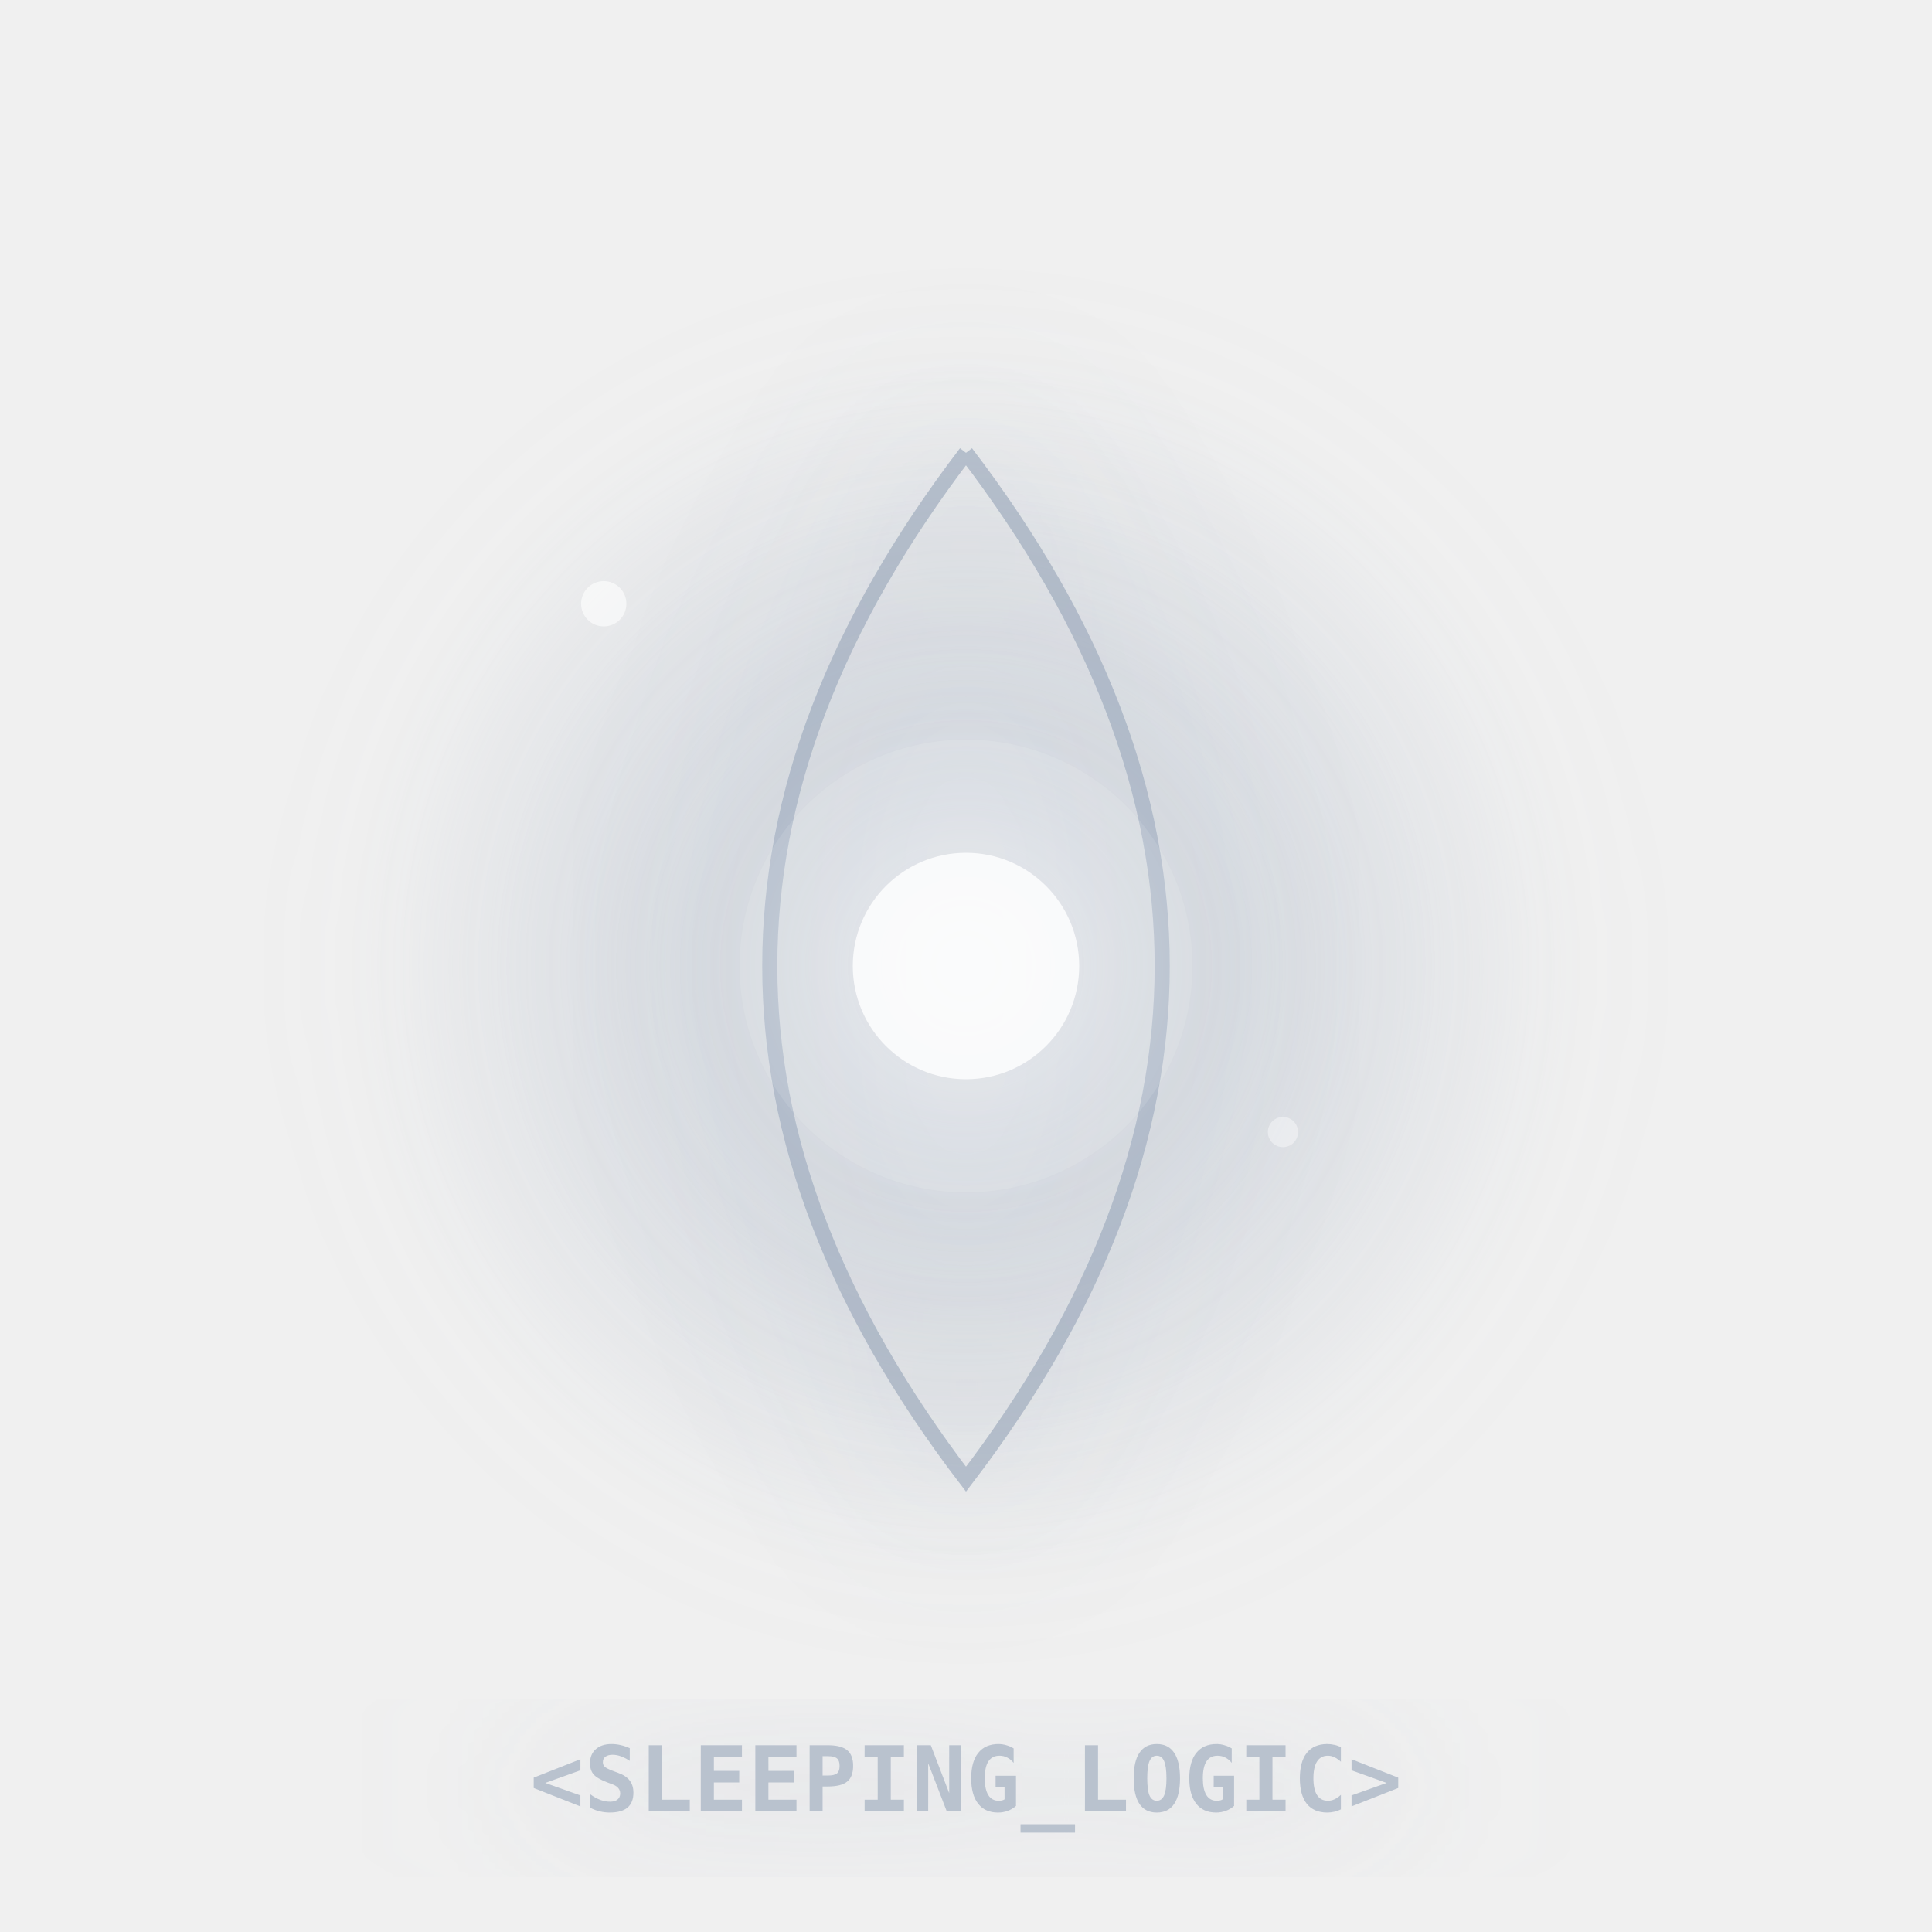
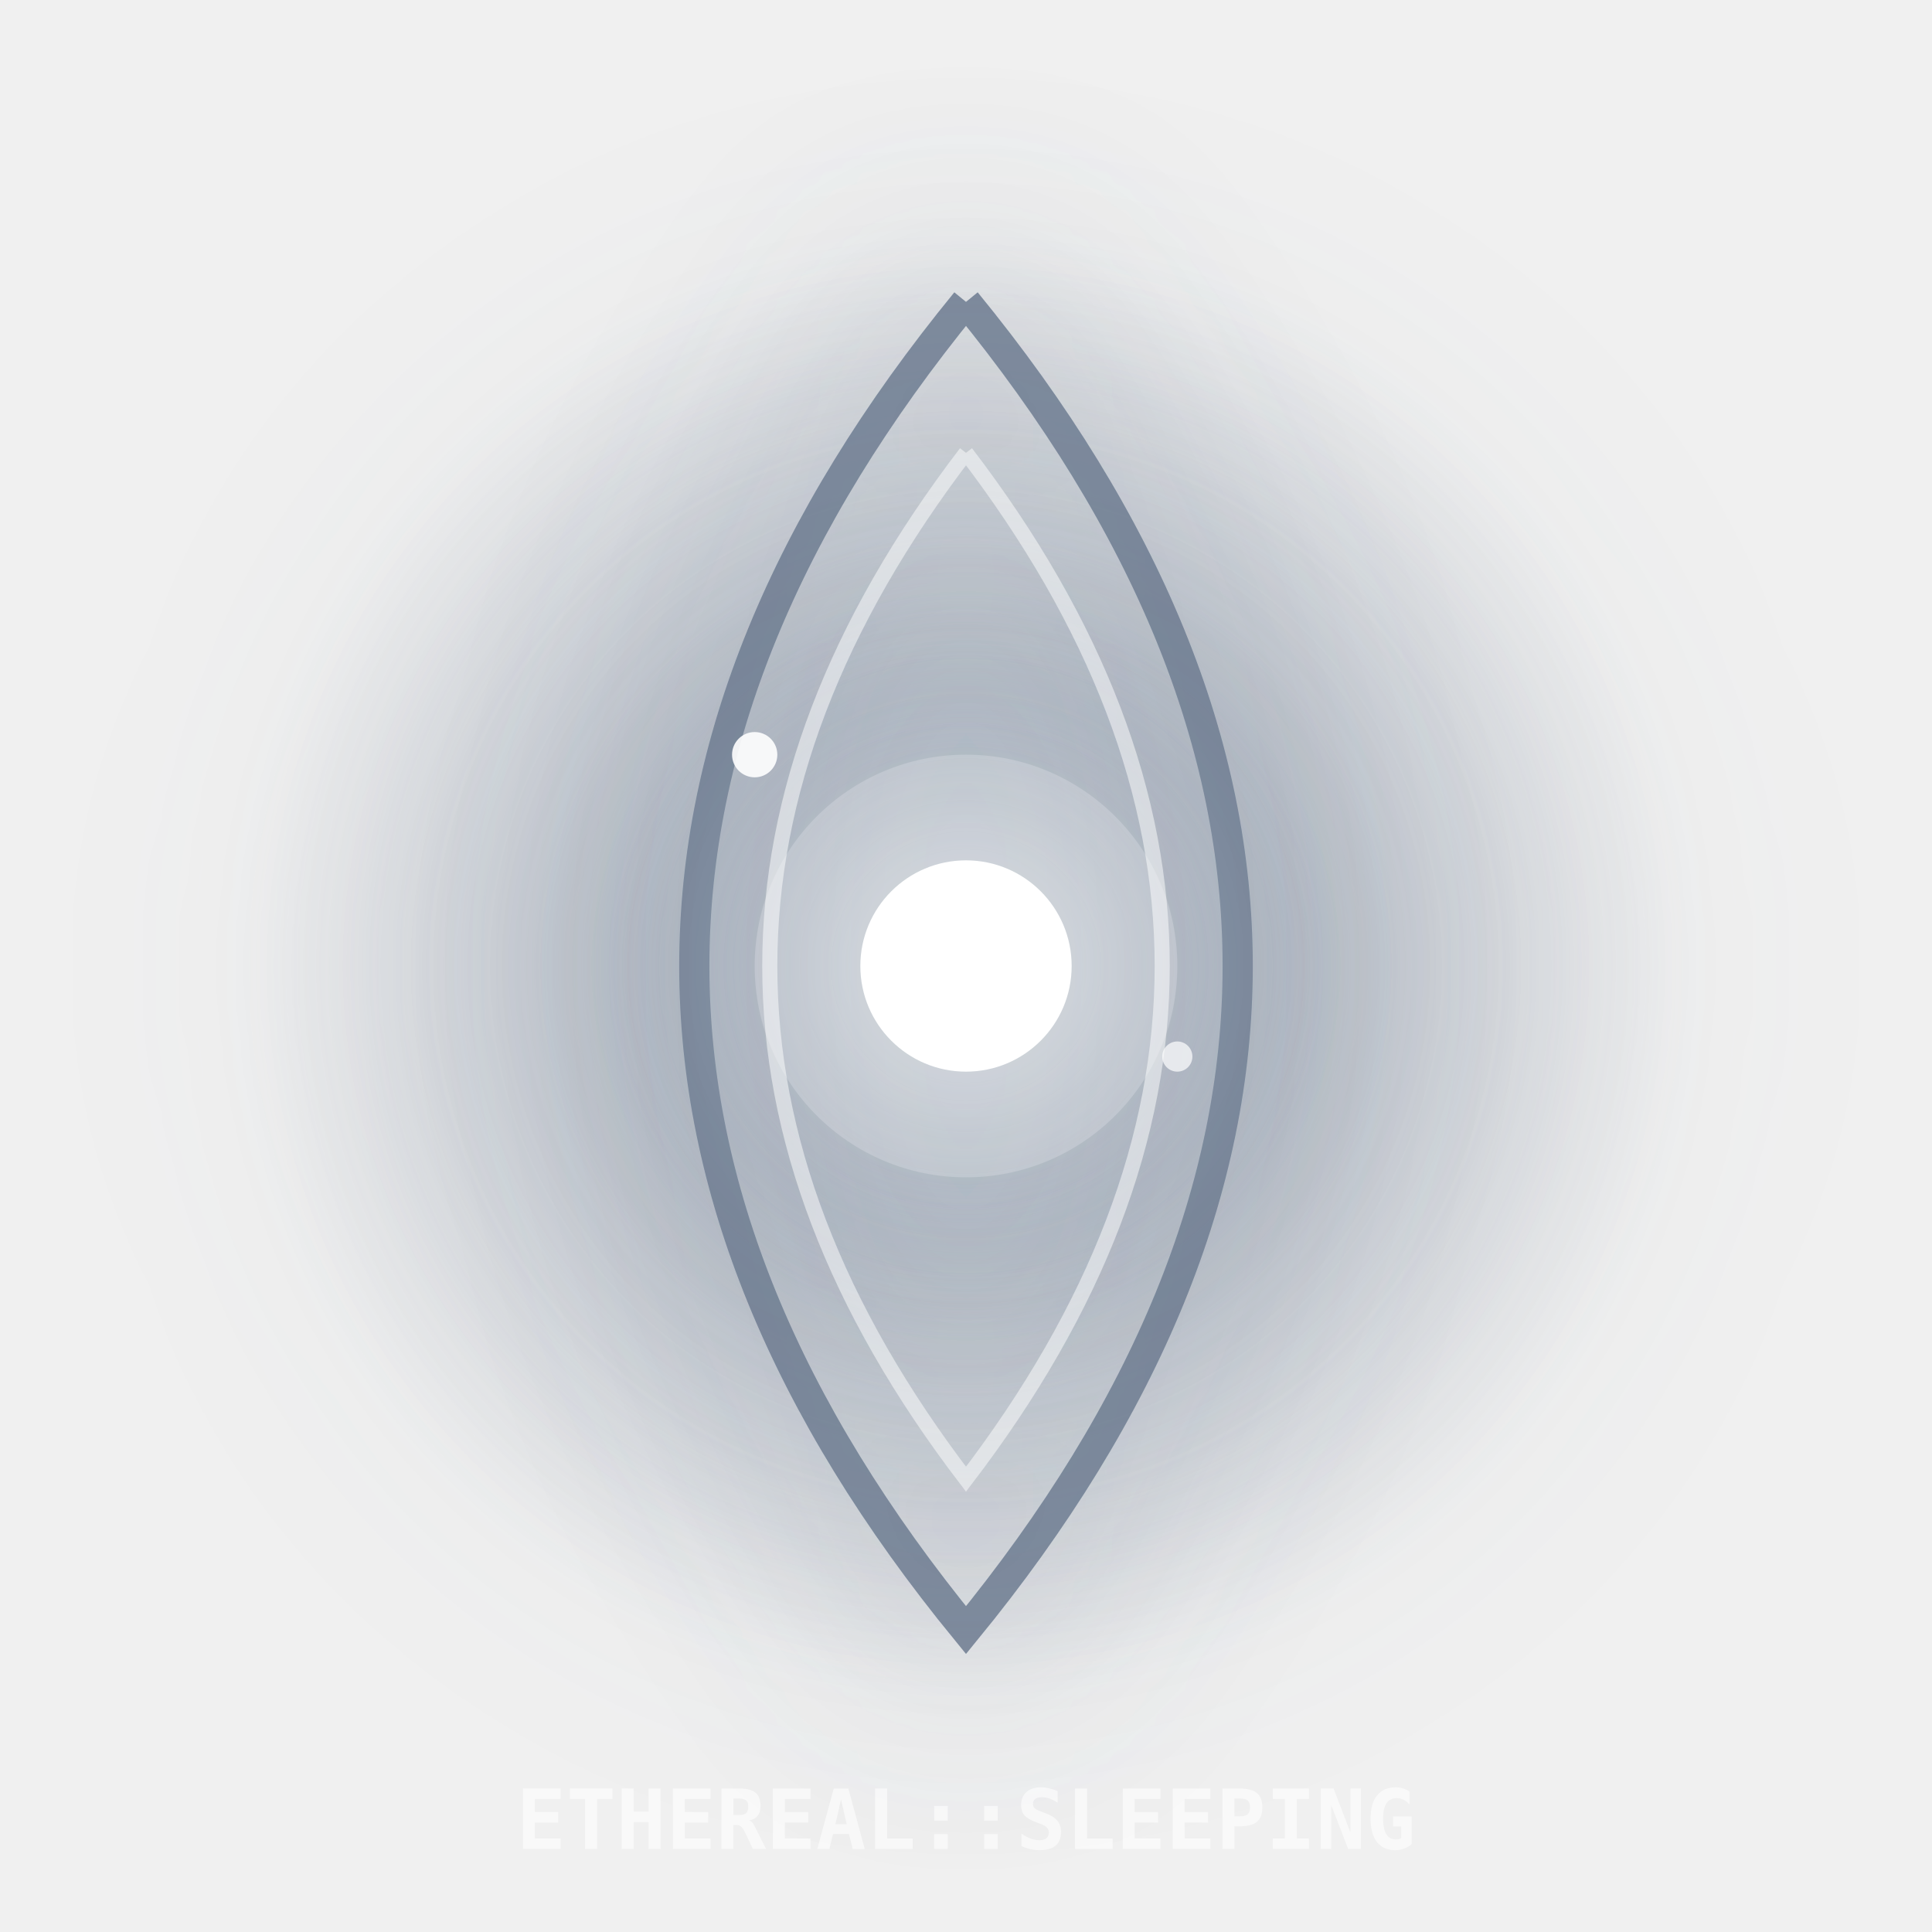
<svg xmlns="http://www.w3.org/2000/svg" width="256" height="256" viewBox="0 0 256 256">
  <defs>
-     <filter id="glow" x="-50%" y="-50%" width="200%" height="200%">
-       <feGaussianBlur stdDeviation="12" result="blur" />
+     <filter id="glow" x="-100%" y="-100%" width="300%" height="300%">
+       <feGaussianBlur stdDeviation="15" result="blur" />
      <feComposite in="SourceGraphic" in2="blur" operator="over" />
    </filter>
    <radialGradient id="coreGrad-sleeping-4" cx="50%" cy="50%" r="50%">
-       <stop offset="0%" stop-color="#94A3B8" stop-opacity="0.9" />
-       <stop offset="60%" stop-color="#94A3B8" stop-opacity="0.3" />
-       <stop offset="100%" stop-color="#94A3B8" stop-opacity="0" />
+       <stop offset="0%" stop-color="#64748B" stop-opacity="1" />
+       <stop offset="30%" stop-color="#64748B" stop-opacity="0.7" />
+       <stop offset="60%" stop-color="#64748B" stop-opacity="0.3" />
+       <stop offset="100%" stop-color="#64748B" stop-opacity="0" />
    </radialGradient>
  </defs>
-   <circle cx="128" cy="128" r="80" fill="url(#coreGrad-sleeping-4)" opacity="0.4" filter="url(#glow)">
-     <animate attributeName="r" values="70;90;70" dur="4s" repeatCount="indefinite" />
+   <circle cx="128" cy="128" r="95" fill="url(#coreGrad-sleeping-4)" opacity="0.6" filter="url(#glow)">
+     <animate attributeName="r" values="85;105;85" dur="3s" repeatCount="indefinite" />
+     <animate attributeName="opacity" values="0.4;0.7;0.4" dur="3s" repeatCount="indefinite" />
  </circle>
-   <path d="M128 60 Q180 128 128 196 Q76 128 128 60" fill="none" stroke="#94A3B8" stroke-width="2" stroke-opacity="0.6" filter="url(#glow)">
-     <animate attributeName="d" values="M128 60 Q180 128 128 196 Q76 128 128 60;                      M128 50 Q210 128 128 206 Q46 128 128 50;                      M128 60 Q180 128 128 196 Q76 128 128 60" dur="6s" repeatCount="indefinite" />
+   <path d="M128 40 Q200 128 128 216 Q56 128 128 40" fill="none" stroke="#64748B" stroke-width="4" stroke-opacity="0.8" filter="url(#glow)">
+     <animate attributeName="d" values="M128 40 Q200 128 128 216 Q56 128 128 40;                      M128 20 Q260 128 128 236 Q-4 128 128 20;                      M128 40 Q200 128 128 216 Q56 128 128 40" dur="4s" repeatCount="indefinite" />
+   </path>
+   <path d="M128 60 Q180 128 128 196 Q76 128 128 60" fill="none" stroke="white" stroke-width="2" stroke-opacity="0.5" filter="url(#glow)">
+     <animate attributeName="d" values="M128 60 Q180 128 128 196 Q76 128 128 60;                      M128 40 Q220 128 128 216 Q36 128 128 40;                      M128 60 Q180 128 128 196 Q76 128 128 60" dur="6s" repeatCount="indefinite" />
  </path>
  <g filter="url(#glow)">
-     <circle cx="128" cy="128" r="30" fill="white" opacity="0.1" />
-     <circle cx="128" cy="128" r="15" fill="white" opacity="0.8">
-       <animate attributeName="opacity" values="0.4;1;0.4" dur="2s" repeatCount="indefinite" />
-       <animate attributeName="r" values="12;18;12" dur="2s" repeatCount="indefinite" />
+     <circle cx="128" cy="128" r="28" fill="white" opacity="0.2" />
+     <circle cx="128" cy="128" r="14" fill="white" opacity="1">
+       <animate attributeName="opacity" values="0.7;1;0.7" dur="1s" repeatCount="indefinite" />
+       <animate attributeName="r" values="12;16;12" dur="1s" repeatCount="indefinite" />
    </circle>
  </g>
-   <circle cx="80" cy="80" r="3" fill="white" opacity="0.6">
-     <animate attributeName="cy" values="80;70;80" dur="3s" repeatCount="indefinite" />
+   <circle cx="100" cy="100" r="3" fill="white" opacity="0.9">
+     <animate attributeName="cy" values="100;70;100" dur="2s" repeatCount="indefinite" />
  </circle>
-   <circle cx="170" cy="150" r="2" fill="white" opacity="0.4">
-     <animate attributeName="cy" values="150;160;150" dur="5s" repeatCount="indefinite" />
+   <circle cx="156" cy="140" r="2" fill="white" opacity="0.7">
+     <animate attributeName="cy" values="140;170;140" dur="3s" repeatCount="indefinite" />
  </circle>
-   <text x="128" y="240" text-anchor="middle" fill="#94A3B8" font-family="monospace" font-size="12" font-weight="bold" opacity="0.6" filter="url(#glow)">
-     &lt;SLEEPING_LOGIC&gt;
+   <text x="128" y="245" text-anchor="middle" fill="white" font-family="monospace" font-size="11" font-weight="bold" opacity="0.6">
+     ETHEREAL::SLEEPING
  </text>
</svg>
